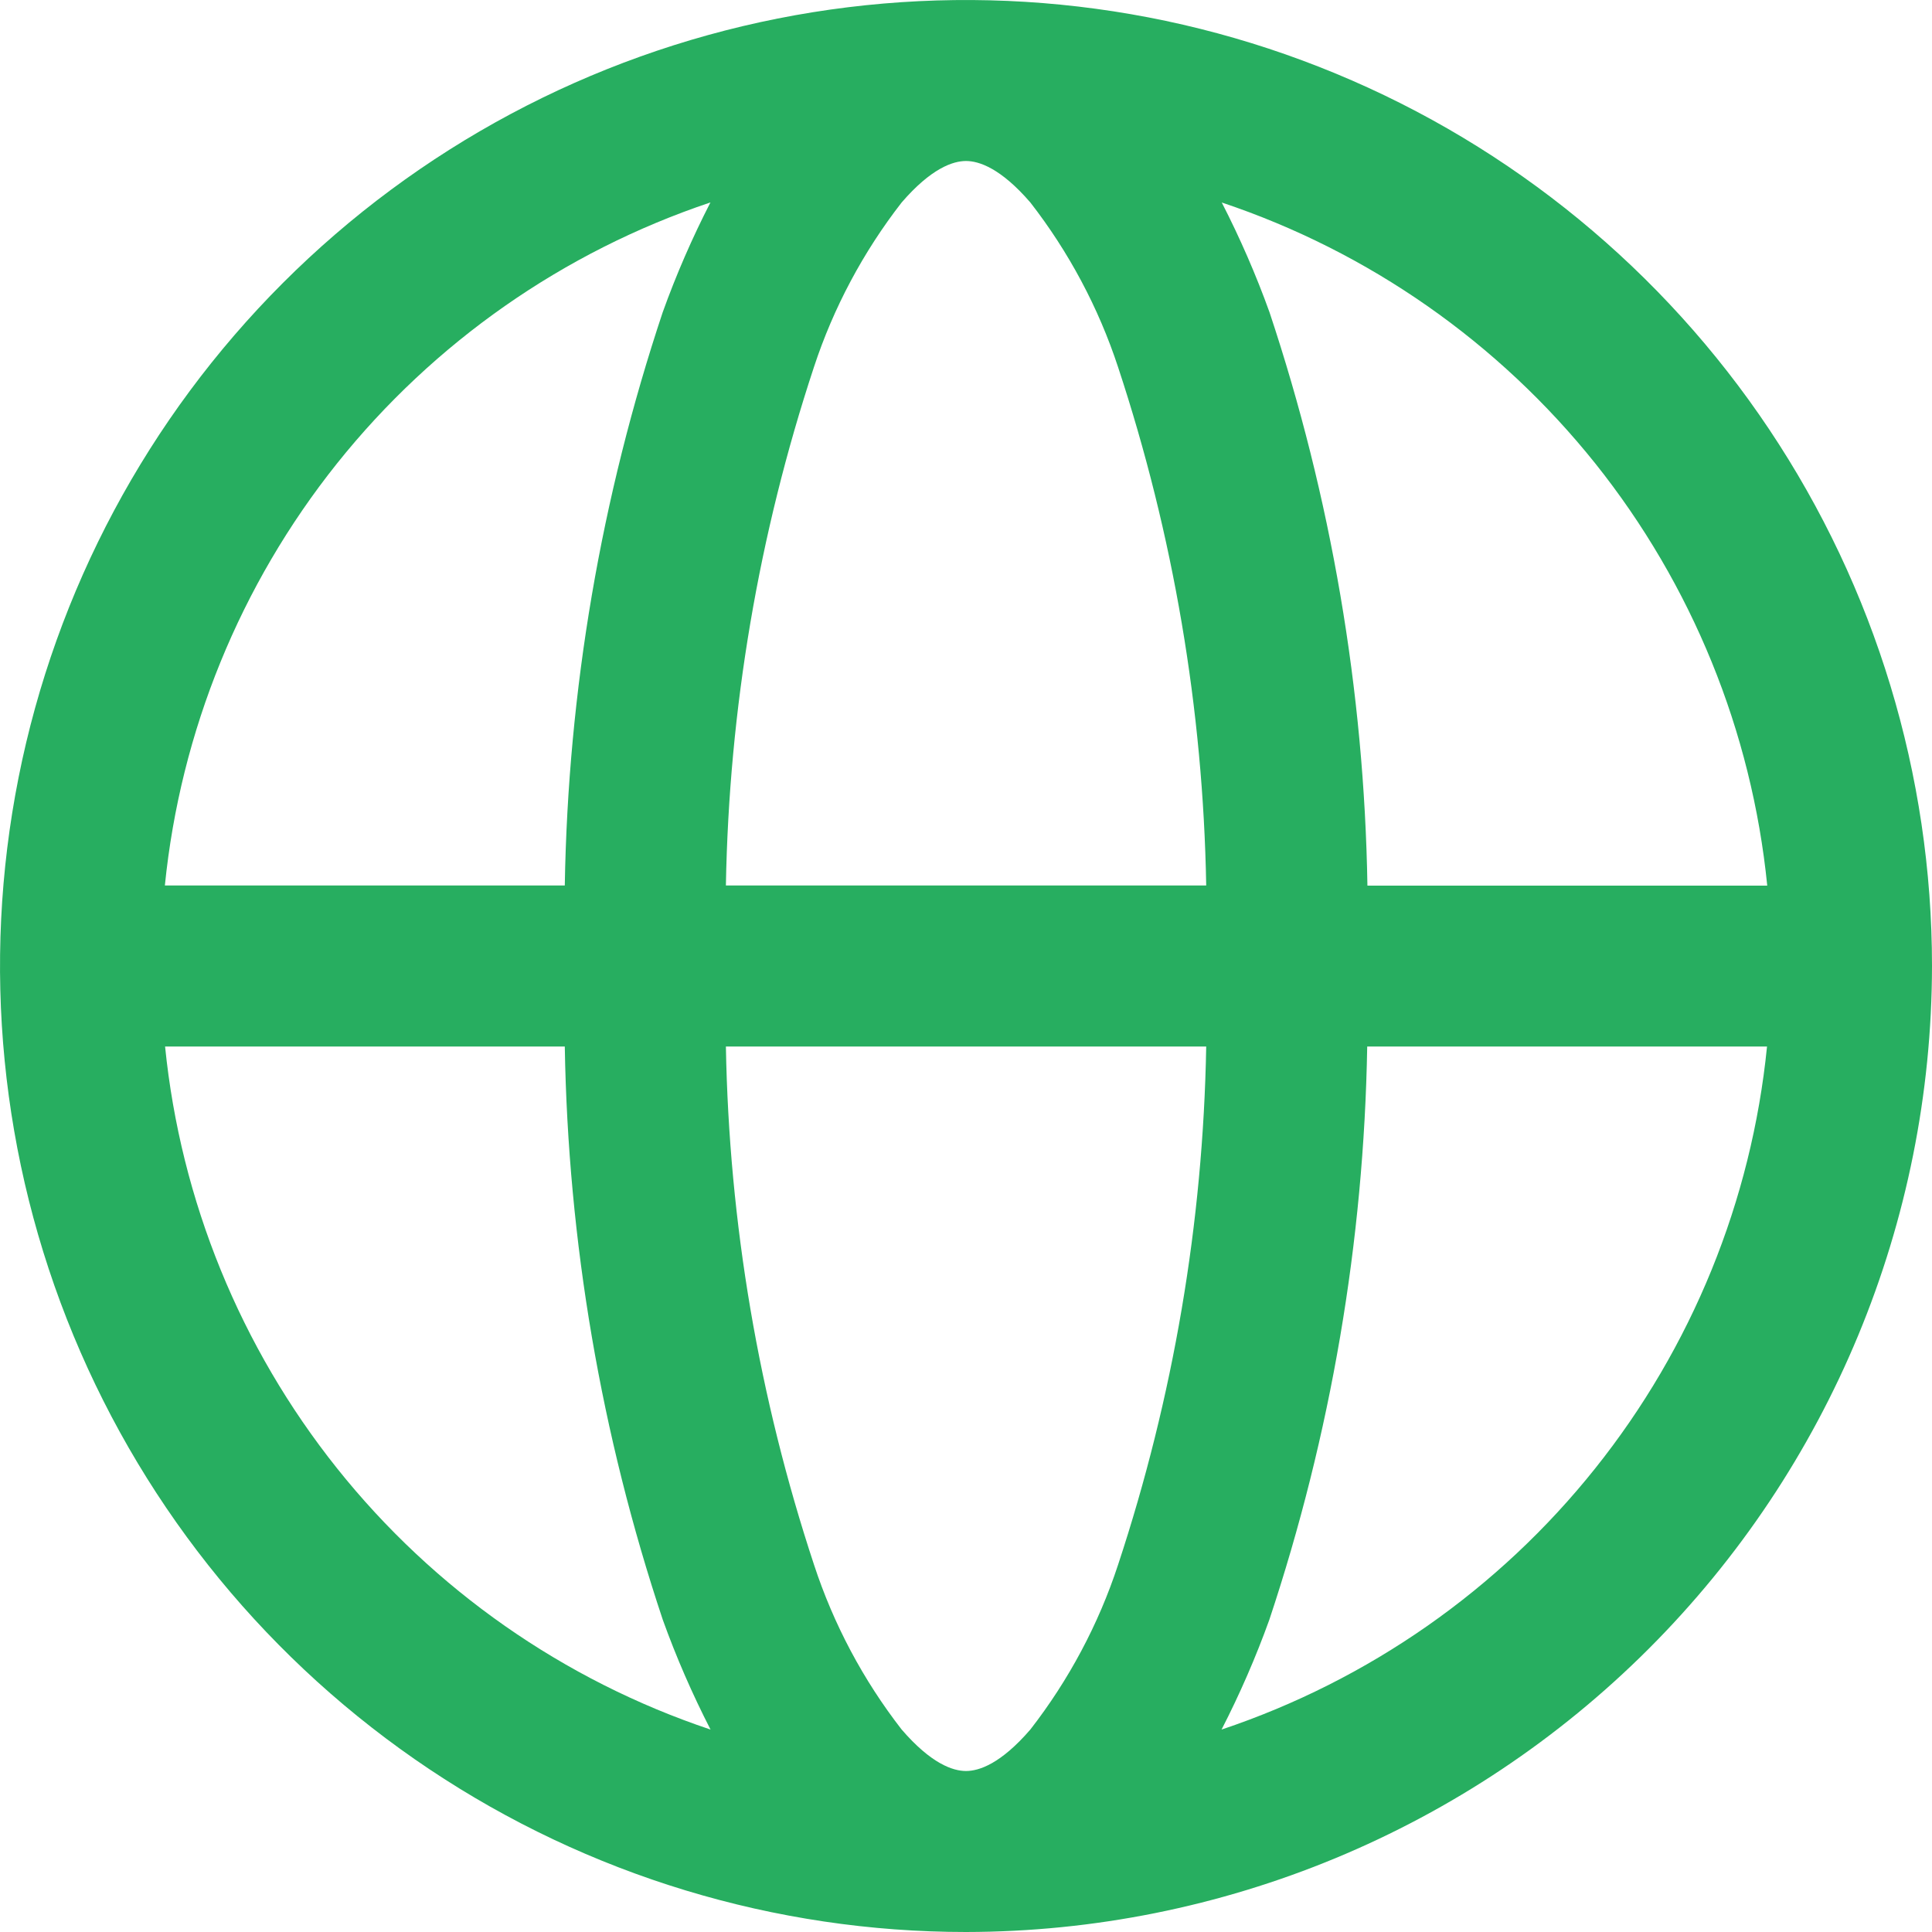
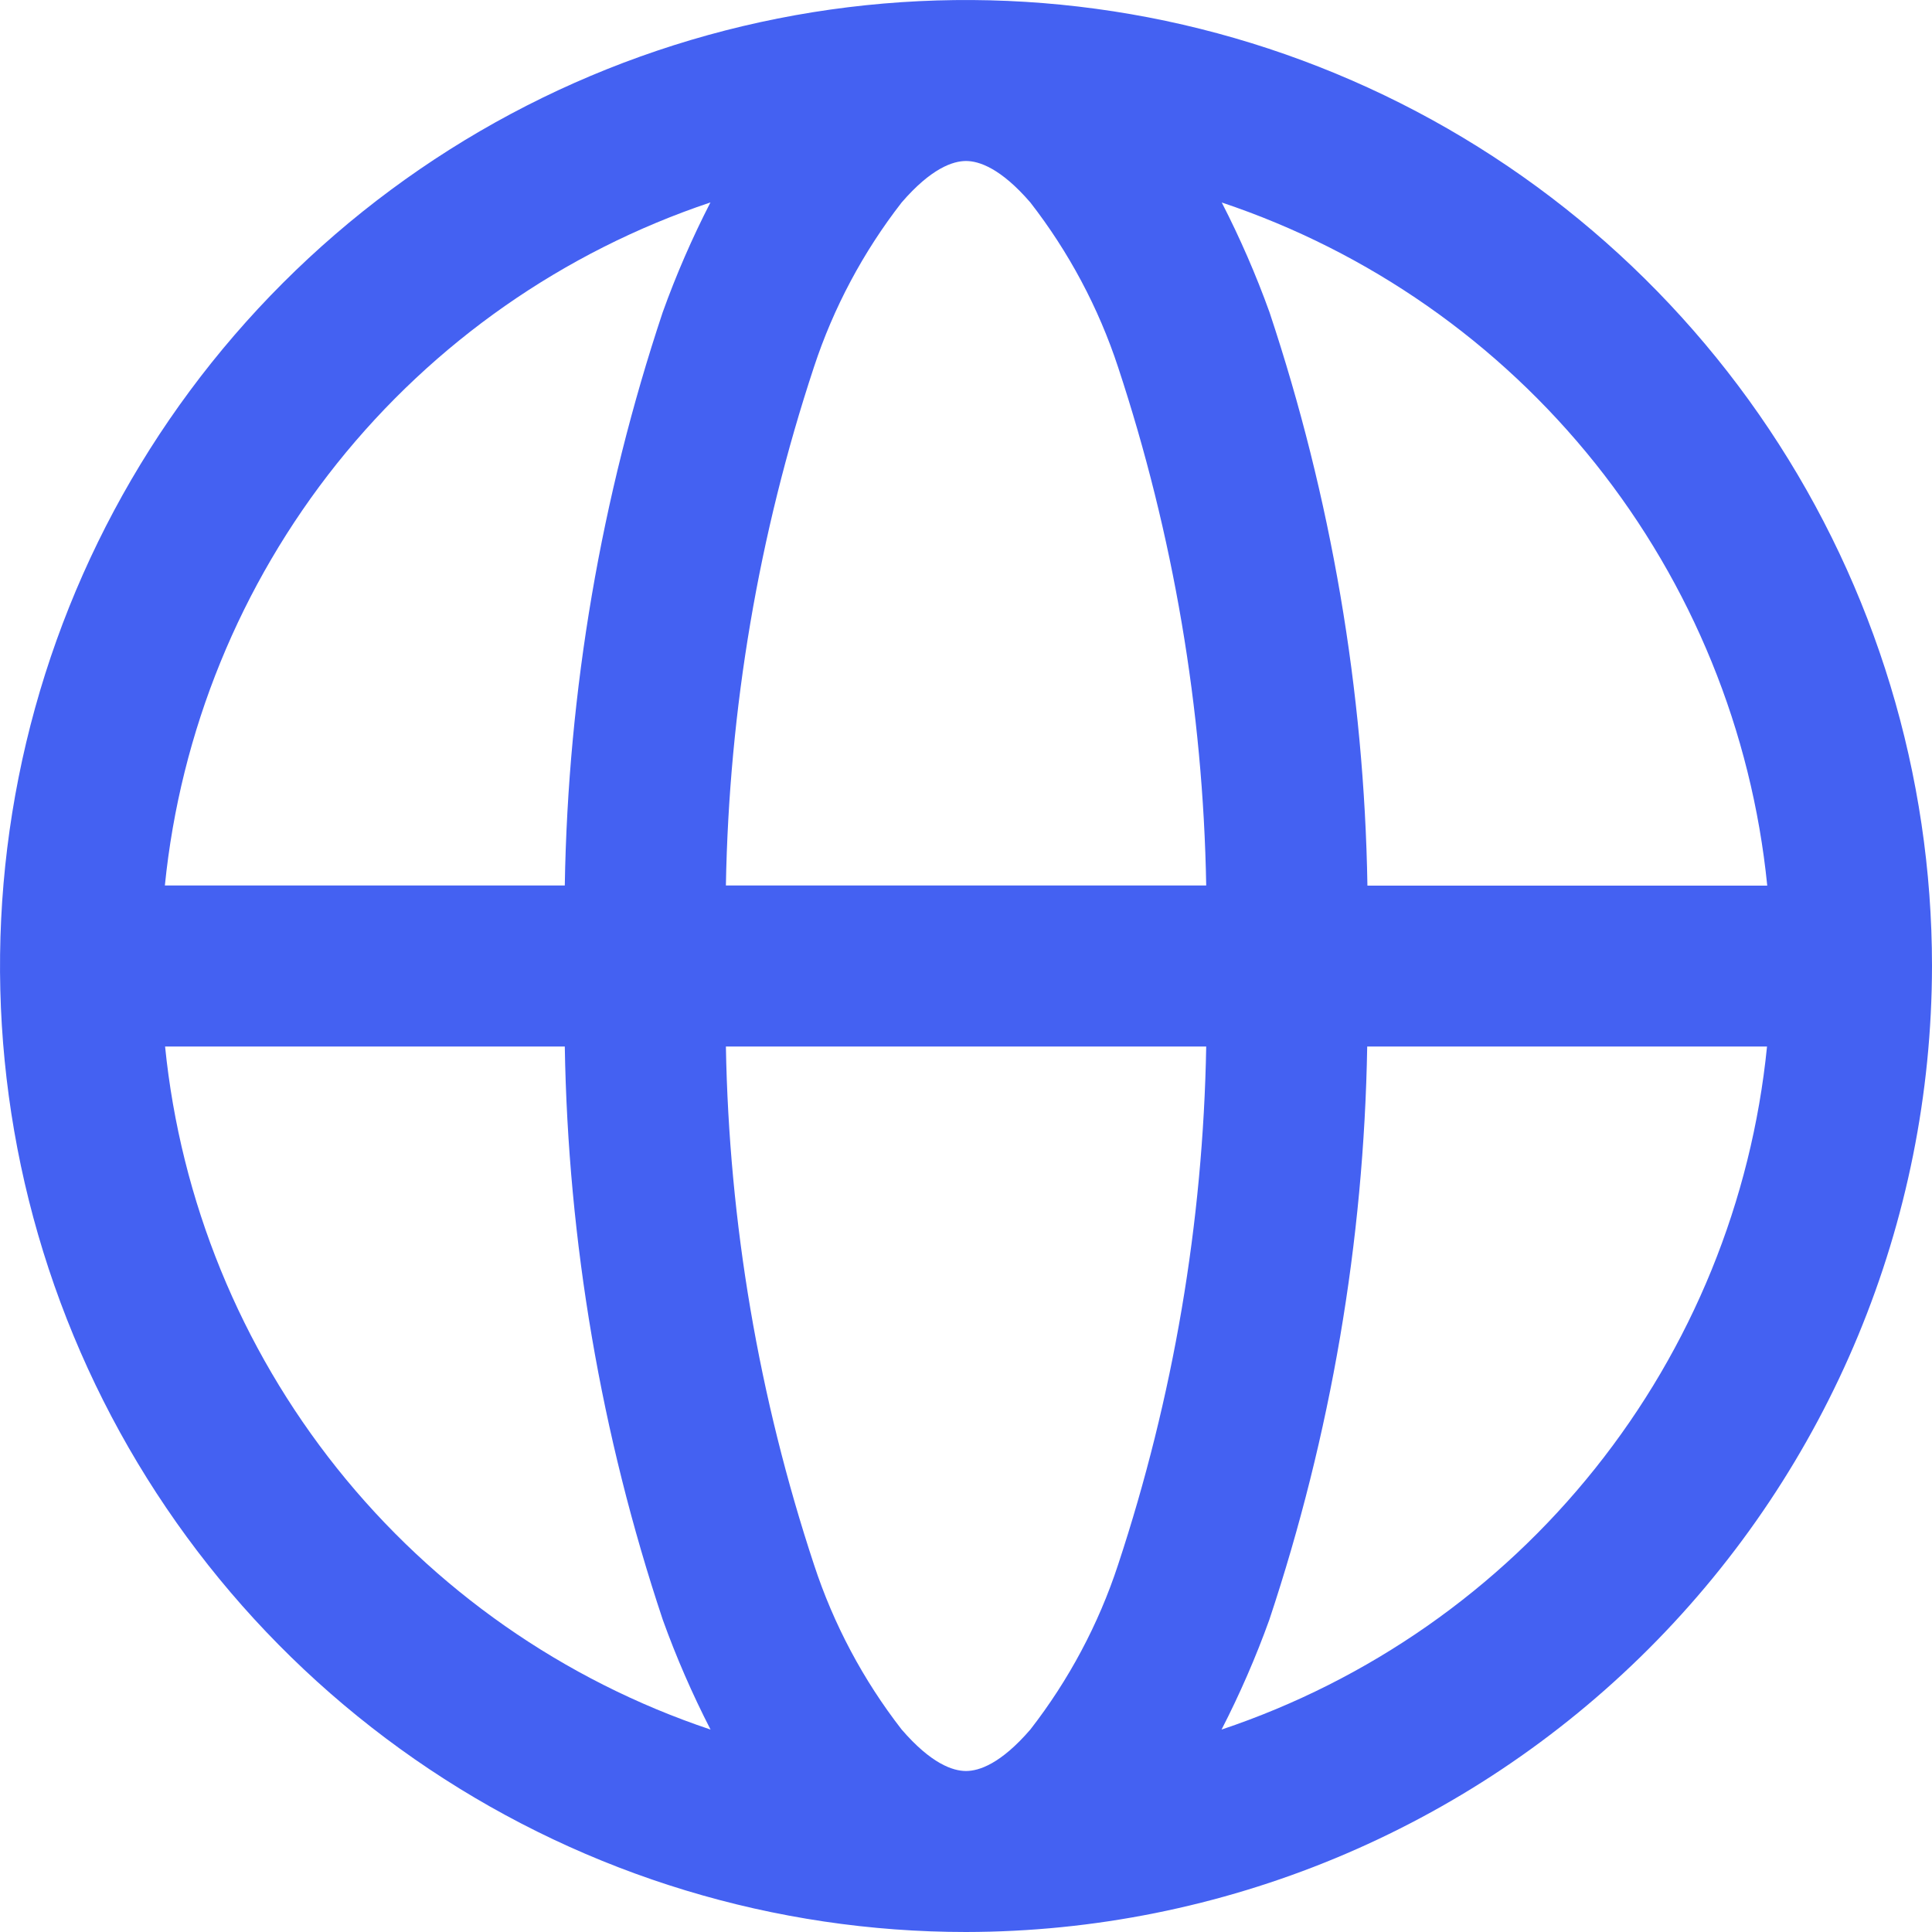
<svg xmlns="http://www.w3.org/2000/svg" width="18" height="18" viewBox="0 0 18 18" fill="none">
-   <path d="M9 18C7.22 18 5.48 17.472 4 16.483C2.52 15.494 1.366 14.089 0.685 12.444C0.004 10.8 -0.174 8.99 0.173 7.244C0.52 5.498 1.377 3.895 2.636 2.636C3.895 1.377 5.498 0.52 7.244 0.173C8.99 -0.174 10.8 0.004 12.444 0.685C14.089 1.366 15.494 2.52 16.483 4C17.472 5.48 18 7.22 18 9C17.997 11.386 17.048 13.674 15.361 15.361C13.674 17.048 11.386 17.997 9 18V18ZM6.763 9.75C6.792 11.392 7.069 13.019 7.584 14.578C7.766 15.133 8.042 15.652 8.4 16.113C8.676 16.433 8.878 16.5 9 16.5C9.122 16.5 9.324 16.433 9.6 16.113C9.958 15.652 10.235 15.133 10.417 14.578C10.932 13.019 11.209 11.392 11.238 9.75H6.763ZM12.738 9.75C12.707 11.566 12.4 13.367 11.826 15.091C11.7 15.441 11.551 15.783 11.381 16.114C12.751 15.655 13.96 14.811 14.861 13.682C15.763 12.553 16.319 11.188 16.463 9.75H12.738ZM1.538 9.75C1.683 11.187 2.24 12.552 3.141 13.681C4.042 14.81 5.25 15.655 6.62 16.114C6.45 15.783 6.301 15.441 6.175 15.091C5.6 13.368 5.292 11.566 5.262 9.75H1.536H1.538ZM11.383 1.887C11.553 2.218 11.702 2.56 11.828 2.91C12.402 4.634 12.71 6.435 12.74 8.251H16.465C16.321 6.813 15.764 5.447 14.863 4.318C13.96 3.189 12.752 2.344 11.381 1.886L11.383 1.887ZM9 1.5C8.879 1.5 8.676 1.567 8.4 1.887C8.042 2.348 7.765 2.867 7.583 3.421C7.068 4.98 6.792 6.608 6.763 8.25H11.238C11.209 6.608 10.932 4.98 10.417 3.421C10.235 2.867 9.958 2.348 9.6 1.887C9.324 1.567 9.121 1.5 9 1.5ZM6.619 1.886C5.249 2.345 4.041 3.19 3.139 4.319C2.238 5.448 1.681 6.813 1.536 8.25H5.262C5.292 6.434 5.6 4.633 6.174 2.91C6.3 2.559 6.449 2.217 6.619 1.886V1.886Z" fill="#27AE60" />
+   <path d="M9 18C7.22 18 5.48 17.472 4 16.483C2.52 15.494 1.366 14.089 0.685 12.444C0.004 10.8 -0.174 8.99 0.173 7.244C0.52 5.498 1.377 3.895 2.636 2.636C3.895 1.377 5.498 0.52 7.244 0.173C8.99 -0.174 10.8 0.004 12.444 0.685C14.089 1.366 15.494 2.52 16.483 4C17.472 5.48 18 7.22 18 9C17.997 11.386 17.048 13.674 15.361 15.361C13.674 17.048 11.386 17.997 9 18V18ZM6.763 9.75C6.792 11.392 7.069 13.019 7.584 14.578C7.766 15.133 8.042 15.652 8.4 16.113C8.676 16.433 8.878 16.5 9 16.5C9.122 16.5 9.324 16.433 9.6 16.113C9.958 15.652 10.235 15.133 10.417 14.578C10.932 13.019 11.209 11.392 11.238 9.75H6.763ZM12.738 9.75C12.707 11.566 12.4 13.367 11.826 15.091C11.7 15.441 11.551 15.783 11.381 16.114C12.751 15.655 13.96 14.811 14.861 13.682C15.763 12.553 16.319 11.188 16.463 9.75H12.738ZM1.538 9.75C1.683 11.187 2.24 12.552 3.141 13.681C4.042 14.81 5.25 15.655 6.62 16.114C6.45 15.783 6.301 15.441 6.175 15.091C5.6 13.368 5.292 11.566 5.262 9.75H1.536H1.538ZM11.383 1.887C11.553 2.218 11.702 2.56 11.828 2.91C12.402 4.634 12.71 6.435 12.74 8.251H16.465C16.321 6.813 15.764 5.447 14.863 4.318C13.961 3.189 12.752 2.344 11.381 1.886L11.383 1.887ZM9 1.5C8.879 1.5 8.676 1.567 8.4 1.887C8.042 2.348 7.765 2.867 7.583 3.421C7.068 4.98 6.792 6.608 6.763 8.25H11.238C11.209 6.608 10.932 4.98 10.417 3.421C10.235 2.867 9.958 2.348 9.6 1.887C9.324 1.567 9.121 1.5 9 1.5ZM6.619 1.886C5.249 2.345 4.041 3.19 3.139 4.319C2.238 5.448 1.681 6.813 1.536 8.25H5.262C5.292 6.434 5.6 4.633 6.174 2.91C6.3 2.559 6.449 2.217 6.619 1.886V1.886Z" fill="#4461F2" />
</svg>
